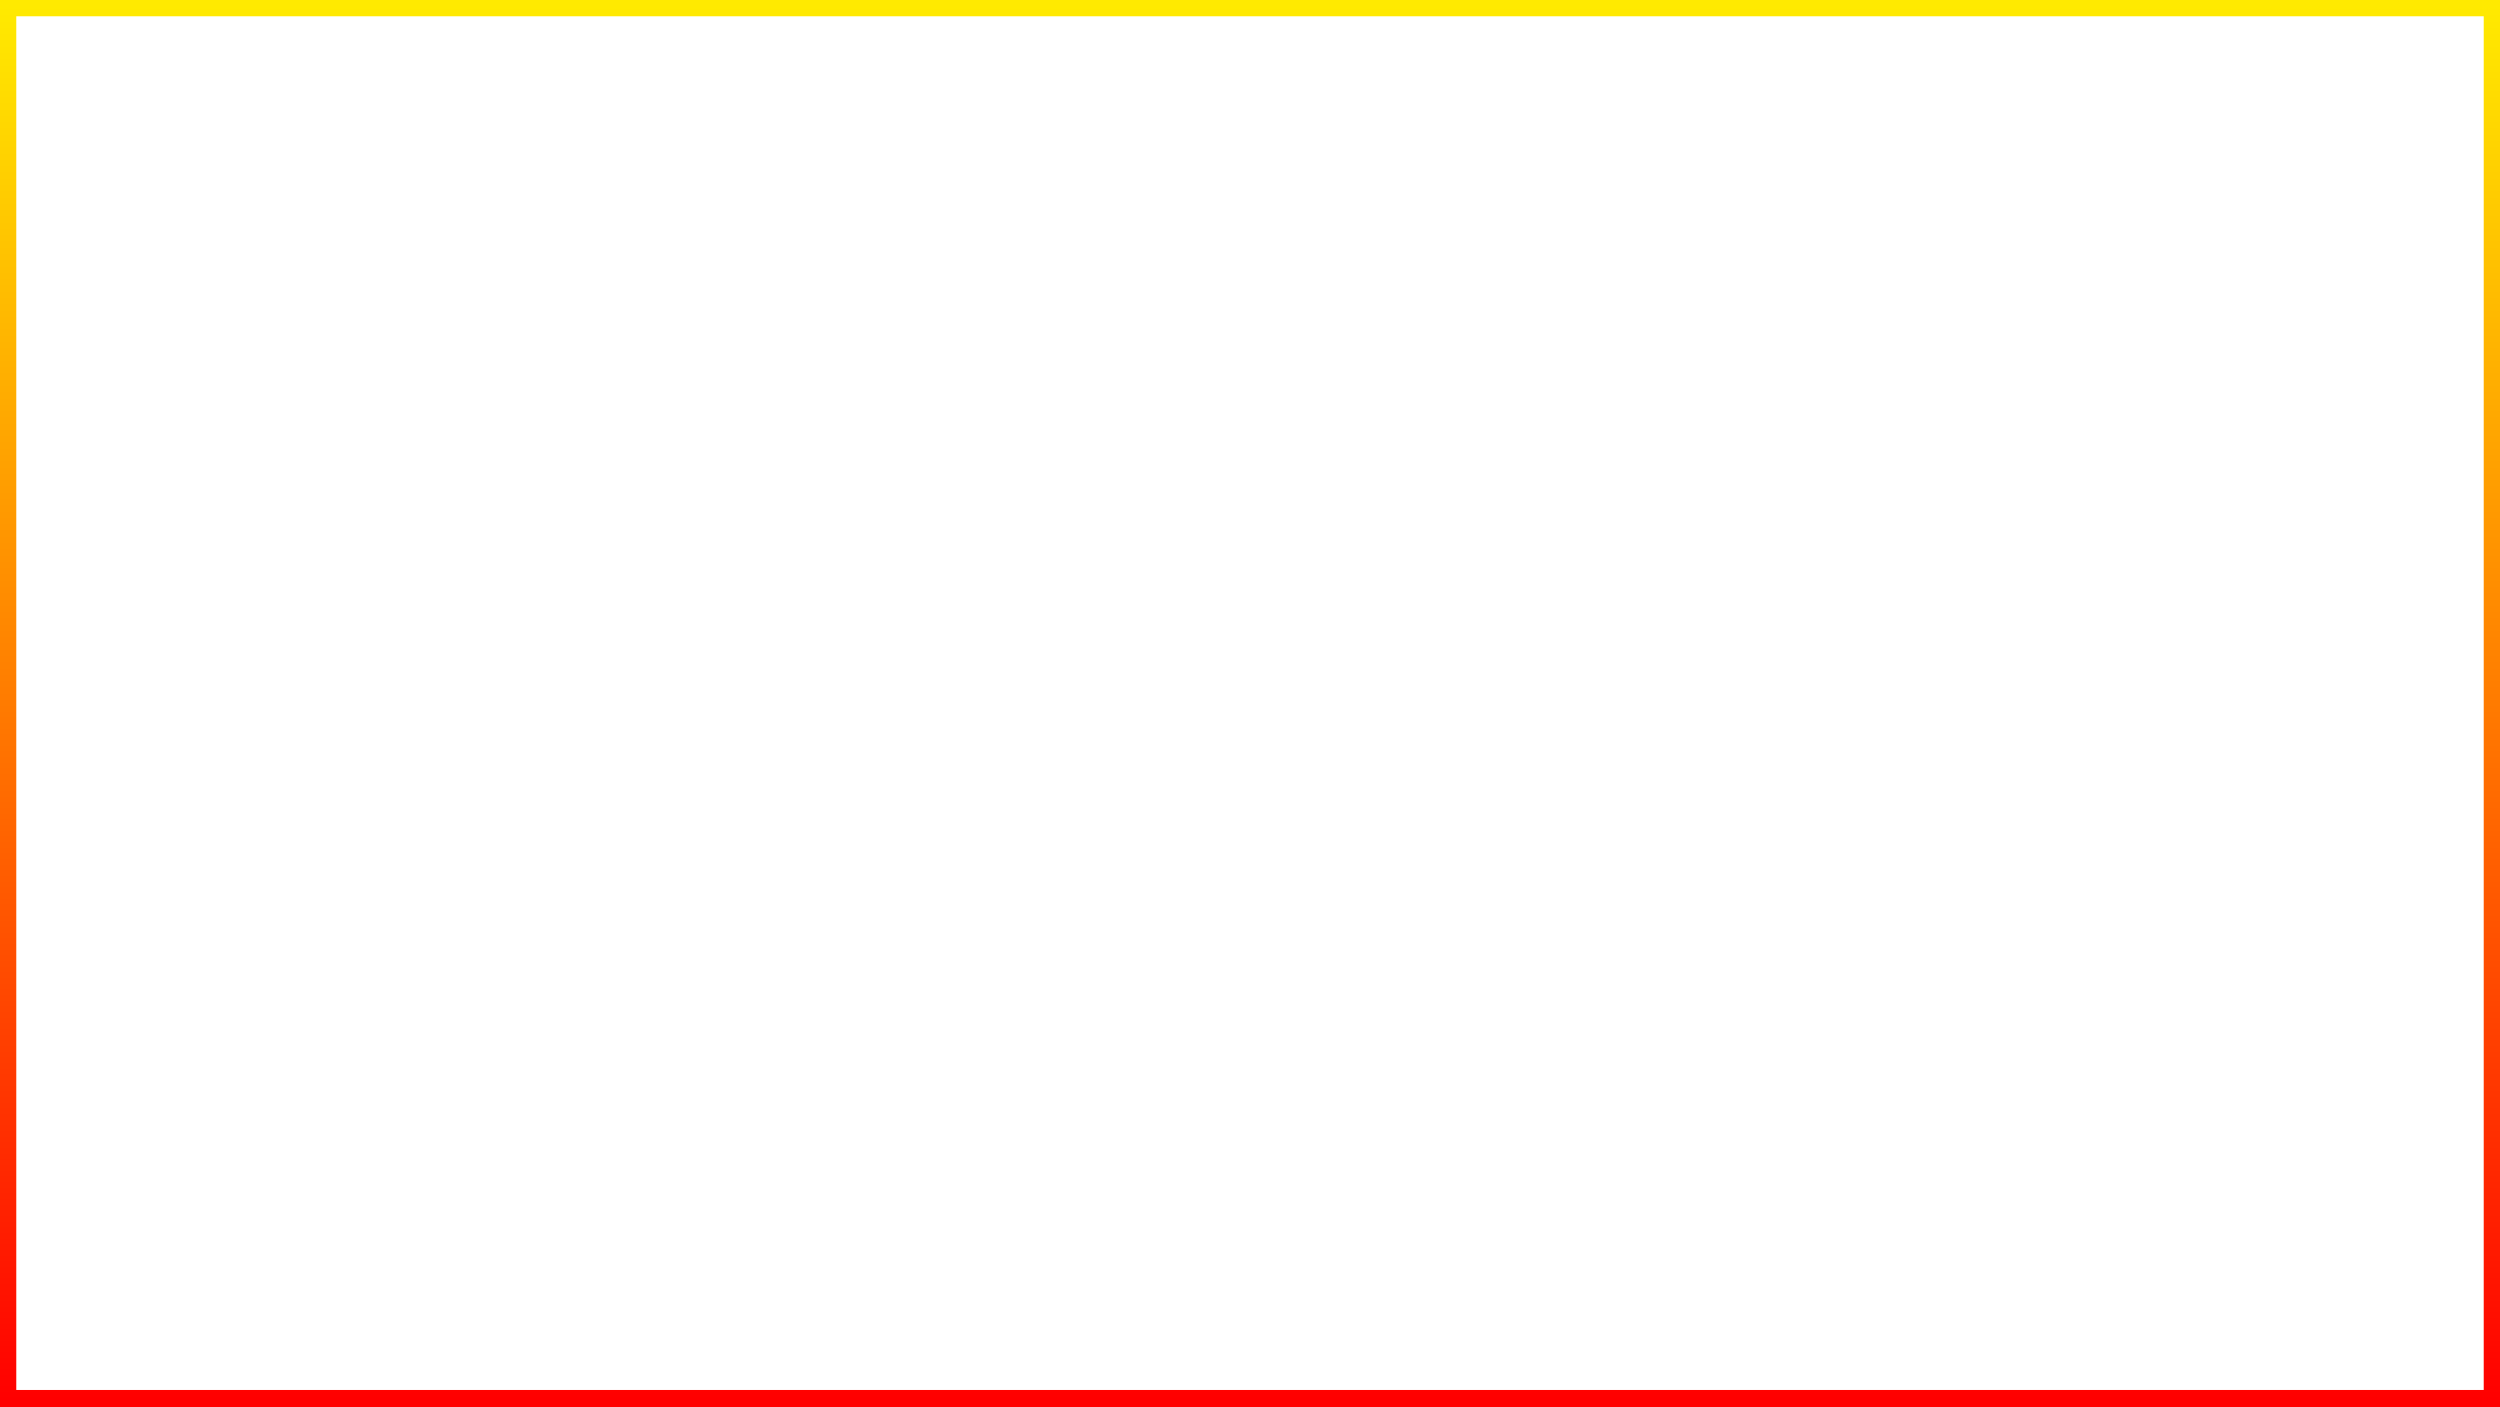
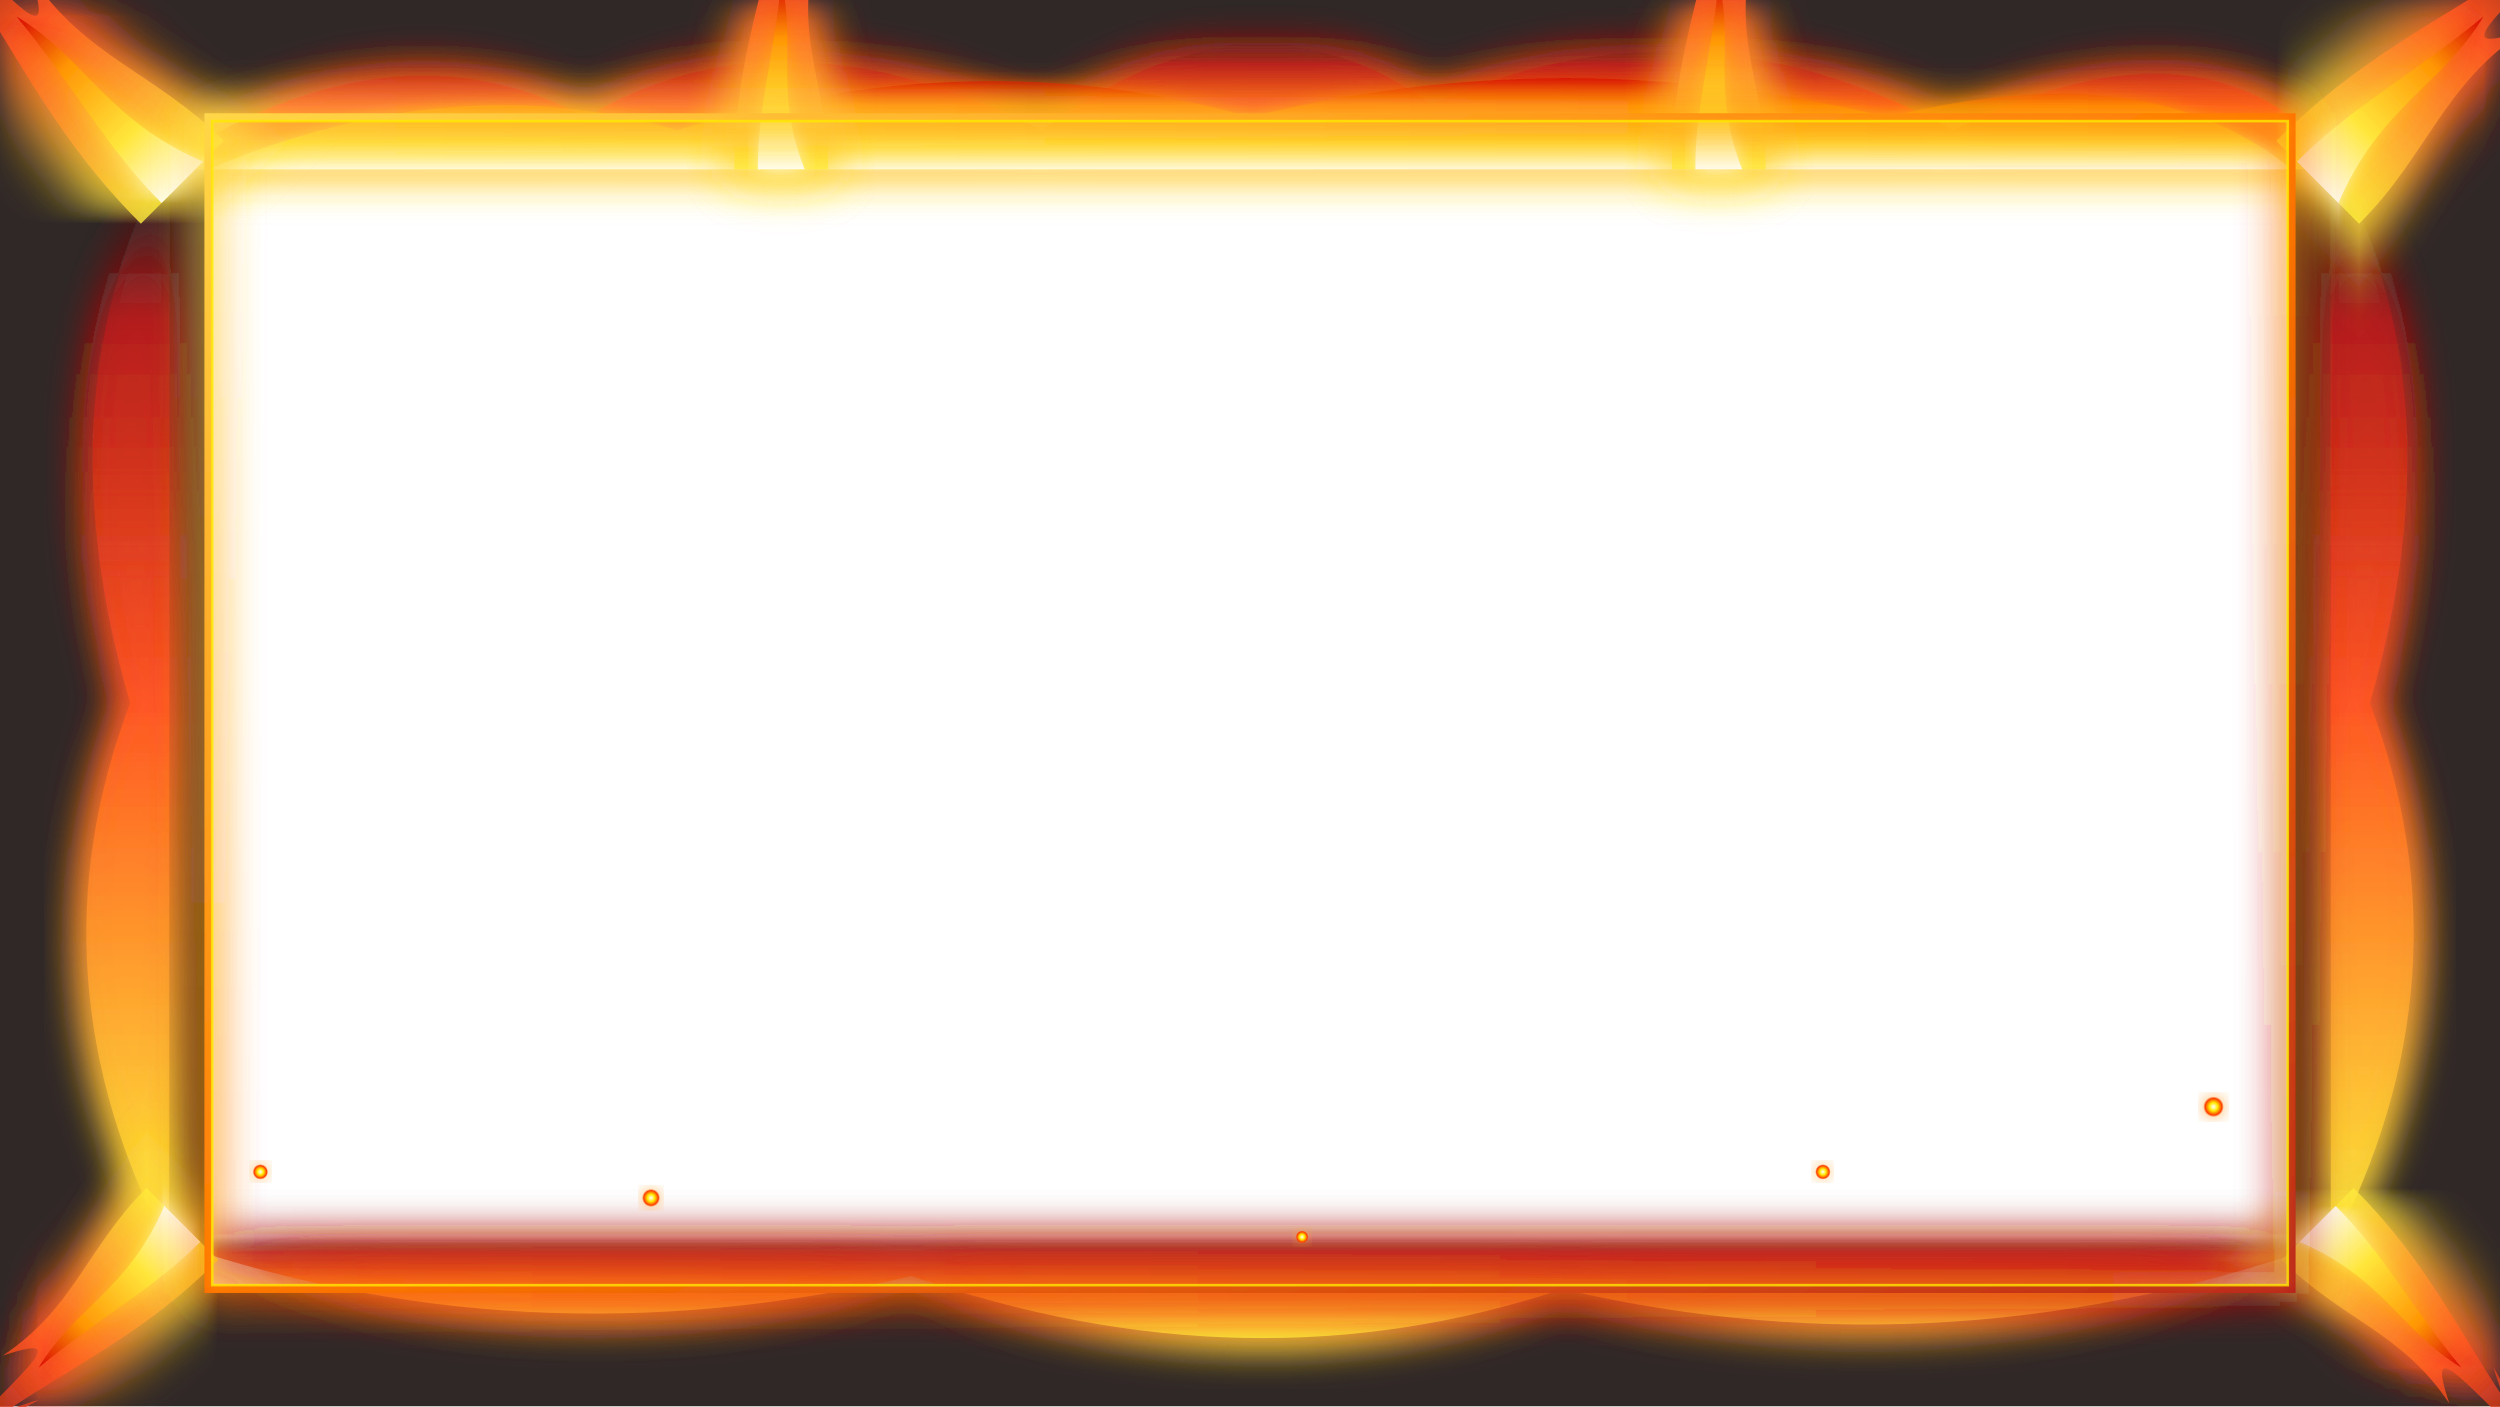
<svg xmlns="http://www.w3.org/2000/svg" viewBox="0 0 1920 1080" preserveAspectRatio="none">
  <defs>
-     <linearGradient id="fire" x1="0%" y1="100%" x2="0%" y2="0%">
-       <stop offset="0%" stop-color="#ff0000" />
-       <stop offset="50%" stop-color="#ff7b00" />
-       <stop offset="100%" stop-color="#ffea00" />
+     <filter id="fireGlow" x="-50%" y="-50%" width="200%" height="200%">
+       <feGaussianBlur stdDeviation="15" result="blur1" />
+       <feGaussianBlur stdDeviation="8" result="blur2" />
+       <feGaussianBlur stdDeviation="3" result="blur3" />
+       <feMerge>
+         <feMergeNode in="blur1" />
+         <feMergeNode in="blur2" />
+         <feMergeNode in="blur3" />
+         <feMergeNode in="SourceGraphic" />
+       </feMerge>
+     </filter>
+     <filter id="softGlow" x="-20%" y="-20%" width="140%" height="140%">
+       <feGaussianBlur stdDeviation="6" result="coloredBlur" />
+       <feMerge>
+         <feMergeNode in="coloredBlur" />
+         <feMergeNode in="SourceGraphic" />
+       </feMerge>
+     </filter>
+     <linearGradient id="coreFire" x1="0%" y1="100%" x2="0%" y2="0%">
+       <stop offset="0%" stop-color="#FFFFFF" />
+       <stop offset="30%" stop-color="#FFEB3B" />
+       <stop offset="70%" stop-color="#FF9800" />
+       <stop offset="100%" stop-color="#D50000" />
    </linearGradient>
+     <linearGradient id="outerFire" x1="0%" y1="100%" x2="0%" y2="0%">
+       <stop offset="0%" stop-color="#FFEB3B" stop-opacity="0.8" />
+       <stop offset="50%" stop-color="#FF5722" stop-opacity="0.9" />
+       <stop offset="85%" stop-color="#b71c1c" stop-opacity="0.7" />
+       <stop offset="100%" stop-color="#212121" stop-opacity="0" />
+     </linearGradient>
+     <linearGradient id="emberGrad" x1="0%" y1="0%" x2="100%" y2="100%">
+       <stop offset="0%" stop-color="#FFD54F" />
+       <stop offset="50%" stop-color="#FF6F00" />
+       <stop offset="100%" stop-color="#B71C1C" />
+     </linearGradient>
+     <radialGradient id="sparkGrad" cx="50%" cy="50%" r="50%">
+       <stop offset="0%" stop-color="#FFFFFF" />
+       <stop offset="40%" stop-color="#FFEA00" />
+       <stop offset="80%" stop-color="#FF3D00" />
+       <stop offset="100%" stop-color="#FF3D00" stop-opacity="0" />
+     </radialGradient>
+     <g id="flameTongue">
+       <path d="M -30 0 C -30 -60 -15 -100 -5 -150 C -30 -100 10 -180 0 -220 C 10 -150 -5 -80 20 -130 C 10 -80 30 -50 30 0 Z" fill="url(#outerFire)" filter="url(#fireGlow)">
+         <animateTransform attributeName="transform" type="scale" values="1,1; 1.1,1.25; 0.9,0.9; 1,1" dur="1.2s" repeatCount="indefinite" />
+       </path>
+       <path d="M -15 0 C -15 -40 -5 -70 0 -120 C 10 -80 -5 -50 15 0 Z" fill="url(#coreFire)" opacity="0.9" filter="url(#softGlow)">
+         <animateTransform attributeName="transform" type="scale" values="1,1; 0.9,1.15; 1.05,0.85; 1,1" dur="0.8s" repeatCount="indefinite" />
+       </path>
+     </g>
  </defs>
-   <rect width="100%" height="100%" fill="transparent" />
-   <rect x="0" y="0" width="1920" height="1080" fill="none" stroke="url(#fire)" stroke-width="25">
-     <animate attributeName="stroke-opacity" values="0.7;1;0.7" dur="0.5s" repeatCount="indefinite" />
-     <animate attributeName="stroke-width" values="20;30;20" dur="1s" repeatCount="indefinite" />
+   <path d="M 0 0 L 1920 0 L 1920 1080 L 0 1080 Z M 160 90 L 160 990 L 1760 990 L 1760 90 Z" fill="#0c0201" opacity="0.85" />
+   <g transform="translate(0, 130)">
+     <path d="M 120 0 Q 300 -120 450 -40 Q 600 -130 800 -30 Q 960 -150 1100 -50 Q 1300 -140 1500 -30 Q 1700 -130 1800 0 Z" fill="url(#outerFire)" filter="url(#fireGlow)">
+       <animate attributeName="d" values="M 120 0 Q 300 -120 450 -40 Q 600 -130 800 -30 Q 960 -150 1100 -50 Q 1300 -140 1500 -30 Q 1700 -130 1800 0 Z;                         M 120 0 Q 330 -80 500 -90 Q 650 -60 780 -140 Q 960 -70 1150 -120 Q 1350 -50 1550 -110 Q 1700 -60 1800 0 Z;                         M 120 0 Q 300 -120 450 -40 Q 600 -130 800 -30 Q 960 -150 1100 -50 Q 1300 -140 1500 -30 Q 1700 -130 1800 0 Z" dur="2.5s" repeatCount="indefinite" />
+     </path>
+     <path d="M 160 0 Q 350 -80 520 -30 Q 750 -100 960 -40 Q 1200 -100 1450 -40 Q 1650 -90 1760 0 Z" fill="url(#coreFire)" opacity="0.8" filter="url(#softGlow)">
+       <animate attributeName="d" values="M 160 0 Q 350 -80 520 -30 Q 750 -100 960 -40 Q 1200 -100 1450 -40 Q 1650 -90 1760 0 Z;                         M 160 0 Q 400 -40 600 -80 Q 850 -40 1000 -90 Q 1250 -50 1400 -80 Q 1600 -40 1760 0 Z;                         M 160 0 Q 350 -80 520 -30 Q 750 -100 960 -40 Q 1200 -100 1450 -40 Q 1650 -90 1760 0 Z" dur="1.8s" repeatCount="indefinite" />
+     </path>
+   </g>
+   <g transform="translate(0, 950)">
+     <path d="M 120 0 Q 400 100 700 30 Q 960 120 1200 40 Q 1500 110 1800 0 Z" fill="url(#outerFire)" filter="url(#fireGlow)">
+       <animate attributeName="d" values="M 120 0 Q 400 100 700 30 Q 960 120 1200 40 Q 1500 110 1800 0 Z;                         M 120 0 Q 350 40 650 90 Q 960 40 1300 100 Q 1600 50 1800 0 Z;                         M 120 0 Q 400 100 700 30 Q 960 120 1200 40 Q 1500 110 1800 0 Z" dur="2.2s" repeatCount="indefinite" />
+     </path>
+   </g>
+   <g transform="translate(130, 0)">
+     <path d="M 0 120 Q -100 300 -30 540 Q -110 750 0 960 Z" fill="url(#outerFire)" filter="url(#fireGlow)">
+       <animate attributeName="d" values="M 0 120 Q -100 300 -30 540 Q -110 750 0 960 Z;                         M 0 120 Q -40 350 -90 540 Q -50 800 0 960 Z;                         M 0 120 Q -100 300 -30 540 Q -110 750 0 960 Z" dur="2s" repeatCount="indefinite" />
+     </path>
+   </g>
+   <g transform="translate(1790, 0)">
+     <path d="M 0 120 Q 100 300 30 540 Q 110 750 0 960 Z" fill="url(#outerFire)" filter="url(#fireGlow)">
+       <animate attributeName="d" values="M 0 120 Q 100 300 30 540 Q 110 750 0 960 Z;                         M 0 120 Q 40 350 90 540 Q 50 800 0 960 Z;                         M 0 120 Q 100 300 30 540 Q 110 750 0 960 Z" dur="2s" repeatCount="indefinite" />
+     </path>
+   </g>
+   <g transform="translate(140, 140) rotate(-45) scale(1.5)">
+     <use href="#flameTongue" />
+   </g>
+   <g transform="translate(1780, 140) rotate(45) scale(1.5)">
+     <use href="#flameTongue" />
+   </g>
+   <g transform="translate(140, 940) rotate(-135) scale(1.3)">
+     <use href="#flameTongue" />
+   </g>
+   <g transform="translate(1780, 940) rotate(135) scale(1.3)">
+     <use href="#flameTongue" />
+   </g>
+   <g transform="translate(600, 130) scale(1.2)">
+     <use href="#flameTongue" />
+   </g>
+   <g transform="translate(1320, 130) scale(1.2)">
+     <use href="#flameTongue" />
+   </g>
+   <rect x="160" y="90" width="1600" height="900" fill="none" stroke="url(#emberGrad)" stroke-width="6" filter="url(#fireGlow)">
+     <animate attributeName="stroke-width" values="5;8;5" dur="1.5s" repeatCount="indefinite" />
  </rect>
+   <rect x="163" y="93" width="1594" height="894" fill="none" stroke="#FFEA00" stroke-width="2" opacity="0.8" filter="url(#softGlow)" />
+   <circle cx="200" cy="900" r="6" fill="url(#sparkGrad)" filter="url(#softGlow)">
+     <animate attributeName="cy" values="900;200" dur="4s" repeatCount="indefinite" />
+     <animate attributeName="cx" values="200;150;220;180" dur="4s" repeatCount="indefinite" />
+     <animate attributeName="opacity" values="1;0.8;0" dur="4s" repeatCount="indefinite" />
+   </circle>
+   <circle cx="1700" cy="850" r="8" fill="url(#sparkGrad)" filter="url(#softGlow)">
+     <animate attributeName="cy" values="850;150" dur="3.5s" begin="0.5s" repeatCount="indefinite" />
+     <animate attributeName="cx" values="1700;1750;1680;1720" dur="3.5s" begin="0.5s" repeatCount="indefinite" />
+     <animate attributeName="opacity" values="1;0.9;0" dur="3.5s" begin="0.5s" repeatCount="indefinite" />
+   </circle>
+   <circle cx="1000" cy="950" r="5" fill="url(#sparkGrad)" filter="url(#softGlow)">
+     <animate attributeName="cy" values="950;100" dur="5s" begin="1s" repeatCount="indefinite" />
+     <animate attributeName="cx" values="1000;960;1030;990" dur="5s" begin="1s" repeatCount="indefinite" />
+     <animate attributeName="opacity" values="0.9;0.7;0" dur="5s" begin="1s" repeatCount="indefinite" />
+   </circle>
+   <circle cx="500" cy="920" r="7" fill="url(#sparkGrad)" filter="url(#softGlow)">
+     <animate attributeName="cy" values="920;120" dur="3.8s" begin="2s" repeatCount="indefinite" />
+     <animate attributeName="cx" values="500;470;530;490" dur="3.8s" begin="2s" repeatCount="indefinite" />
+     <animate attributeName="opacity" values="1;0.6;0" dur="3.8s" begin="2s" repeatCount="indefinite" />
+   </circle>
+   <circle cx="1400" cy="900" r="6" fill="url(#sparkGrad)" filter="url(#softGlow)">
+     <animate attributeName="cy" values="900;180" dur="4.2s" begin="1.5s" repeatCount="indefinite" />
+     <animate attributeName="cx" values="1400;1440;1380;1420" dur="4.2s" begin="1.5s" repeatCount="indefinite" />
+     <animate attributeName="opacity" values="1;0.8;0" dur="4.2s" begin="1.5s" repeatCount="indefinite" />
+   </circle>
</svg>
